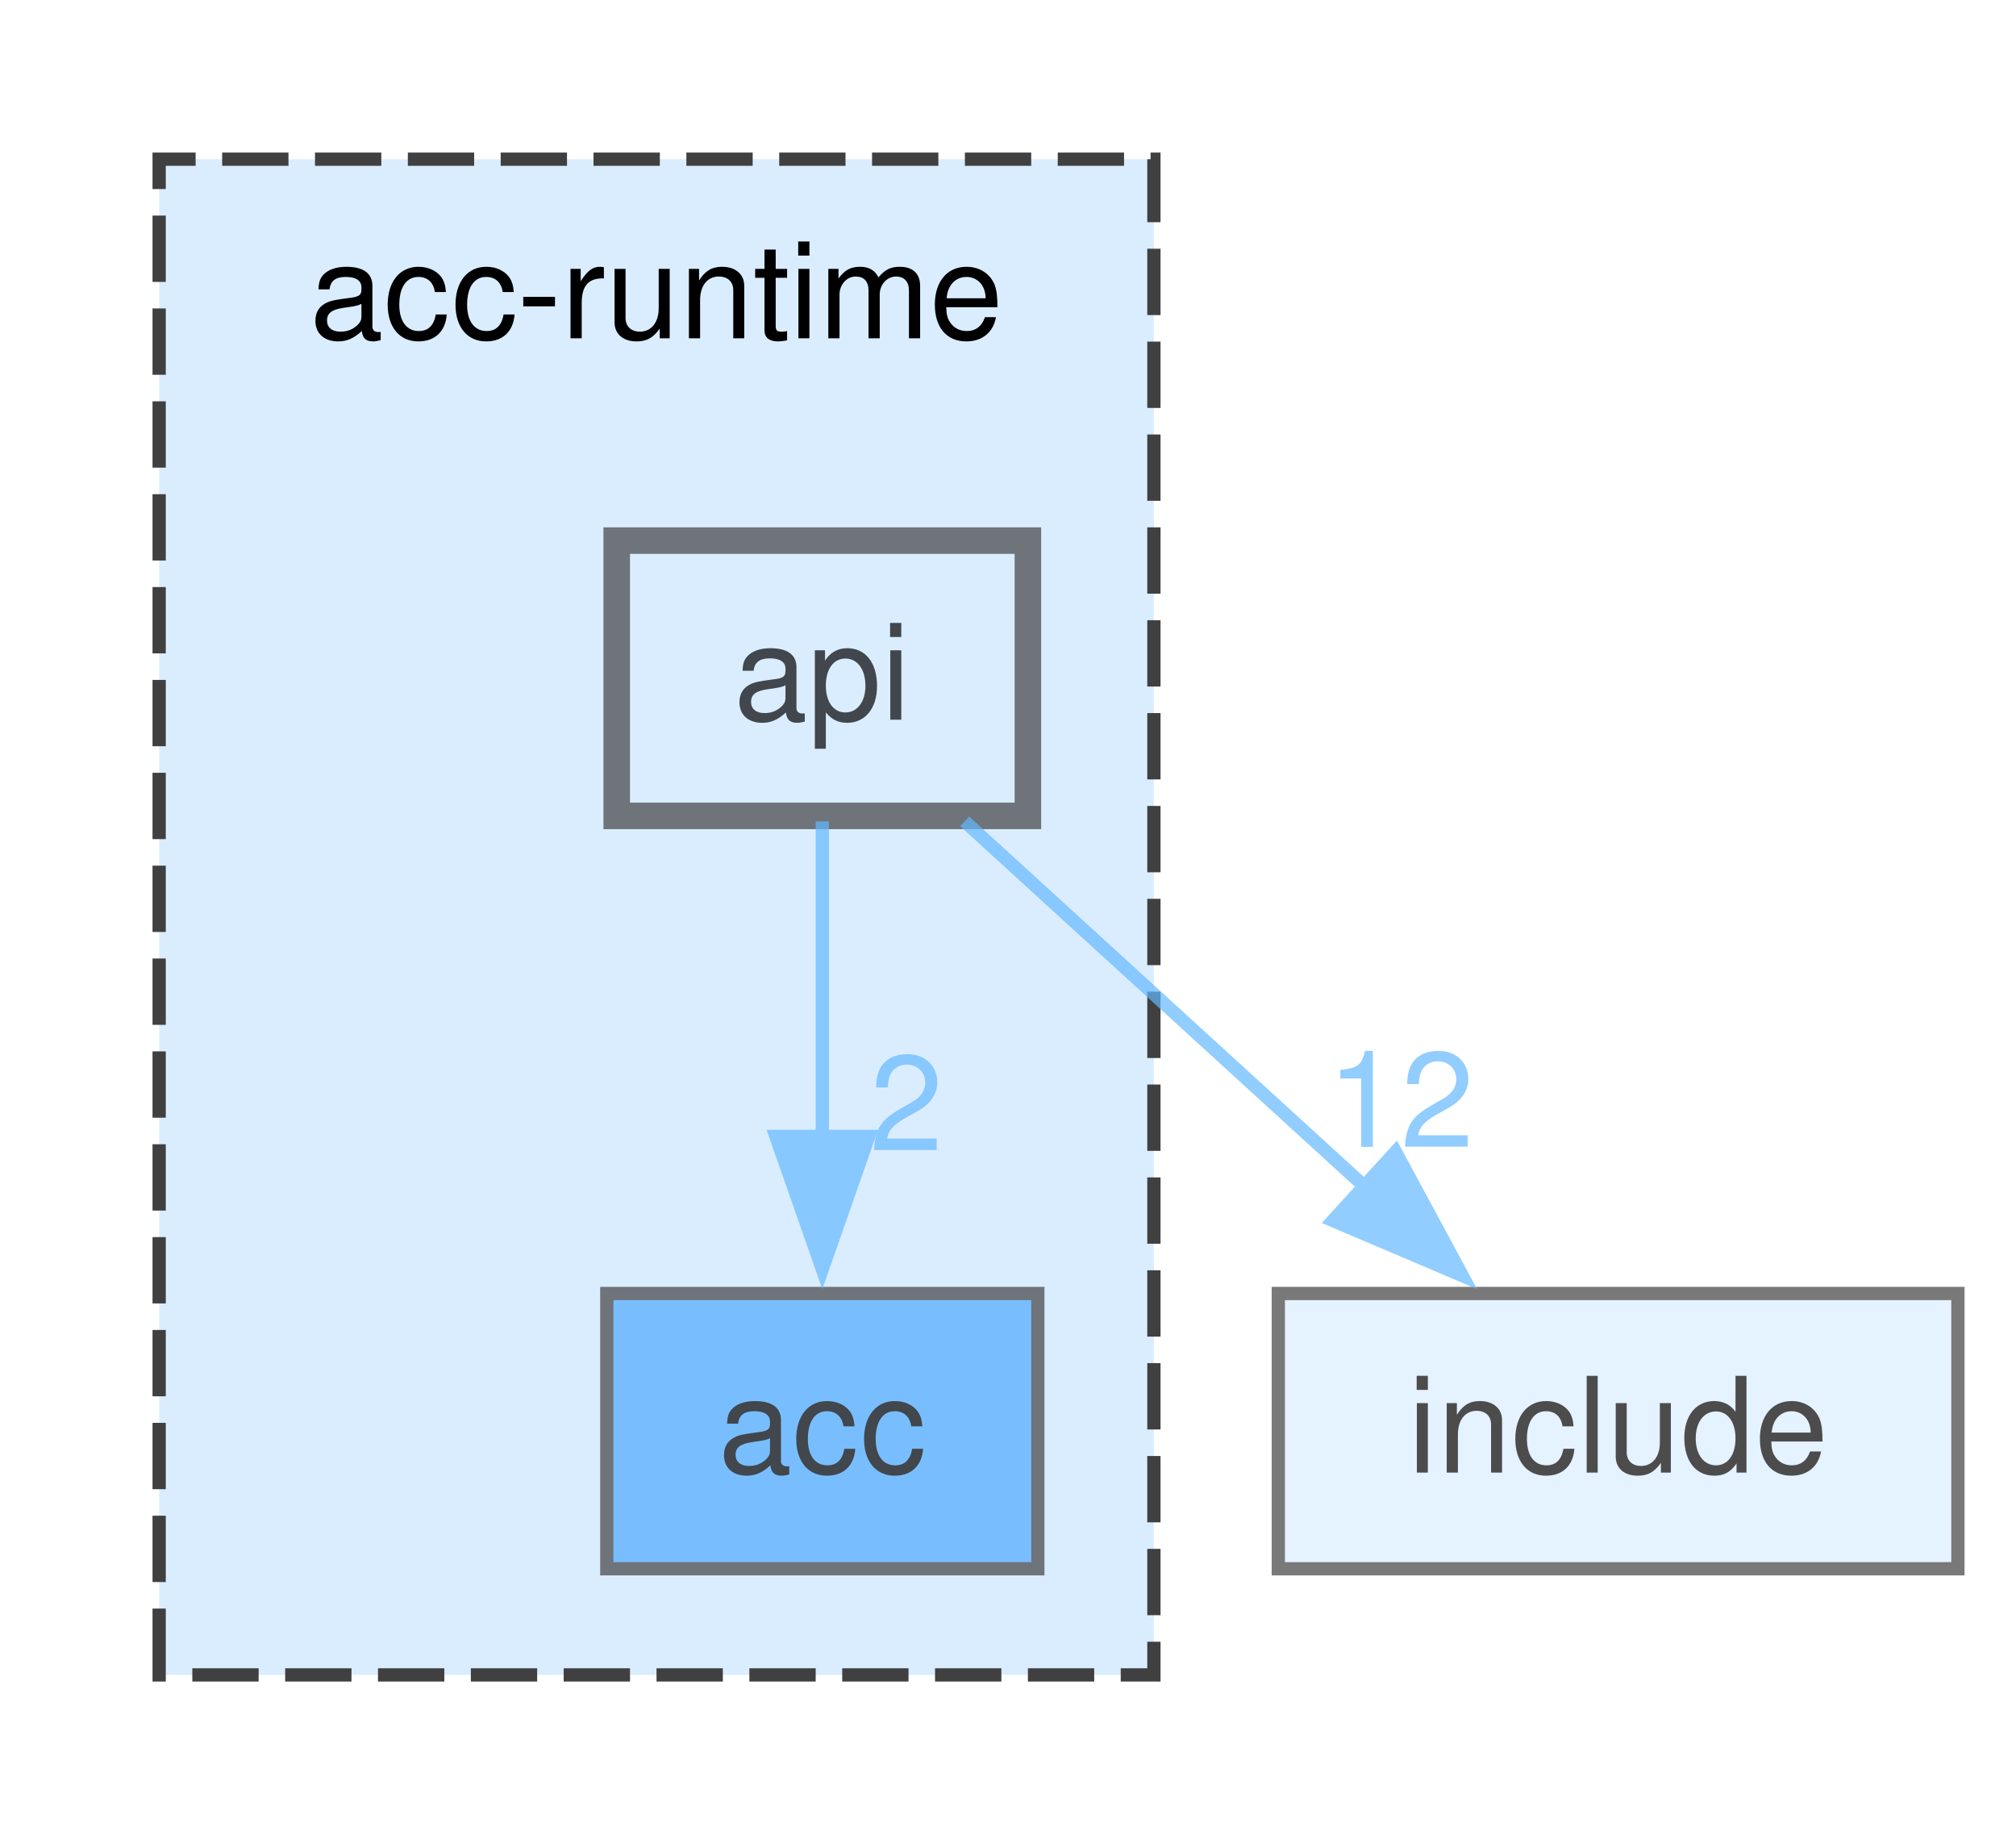
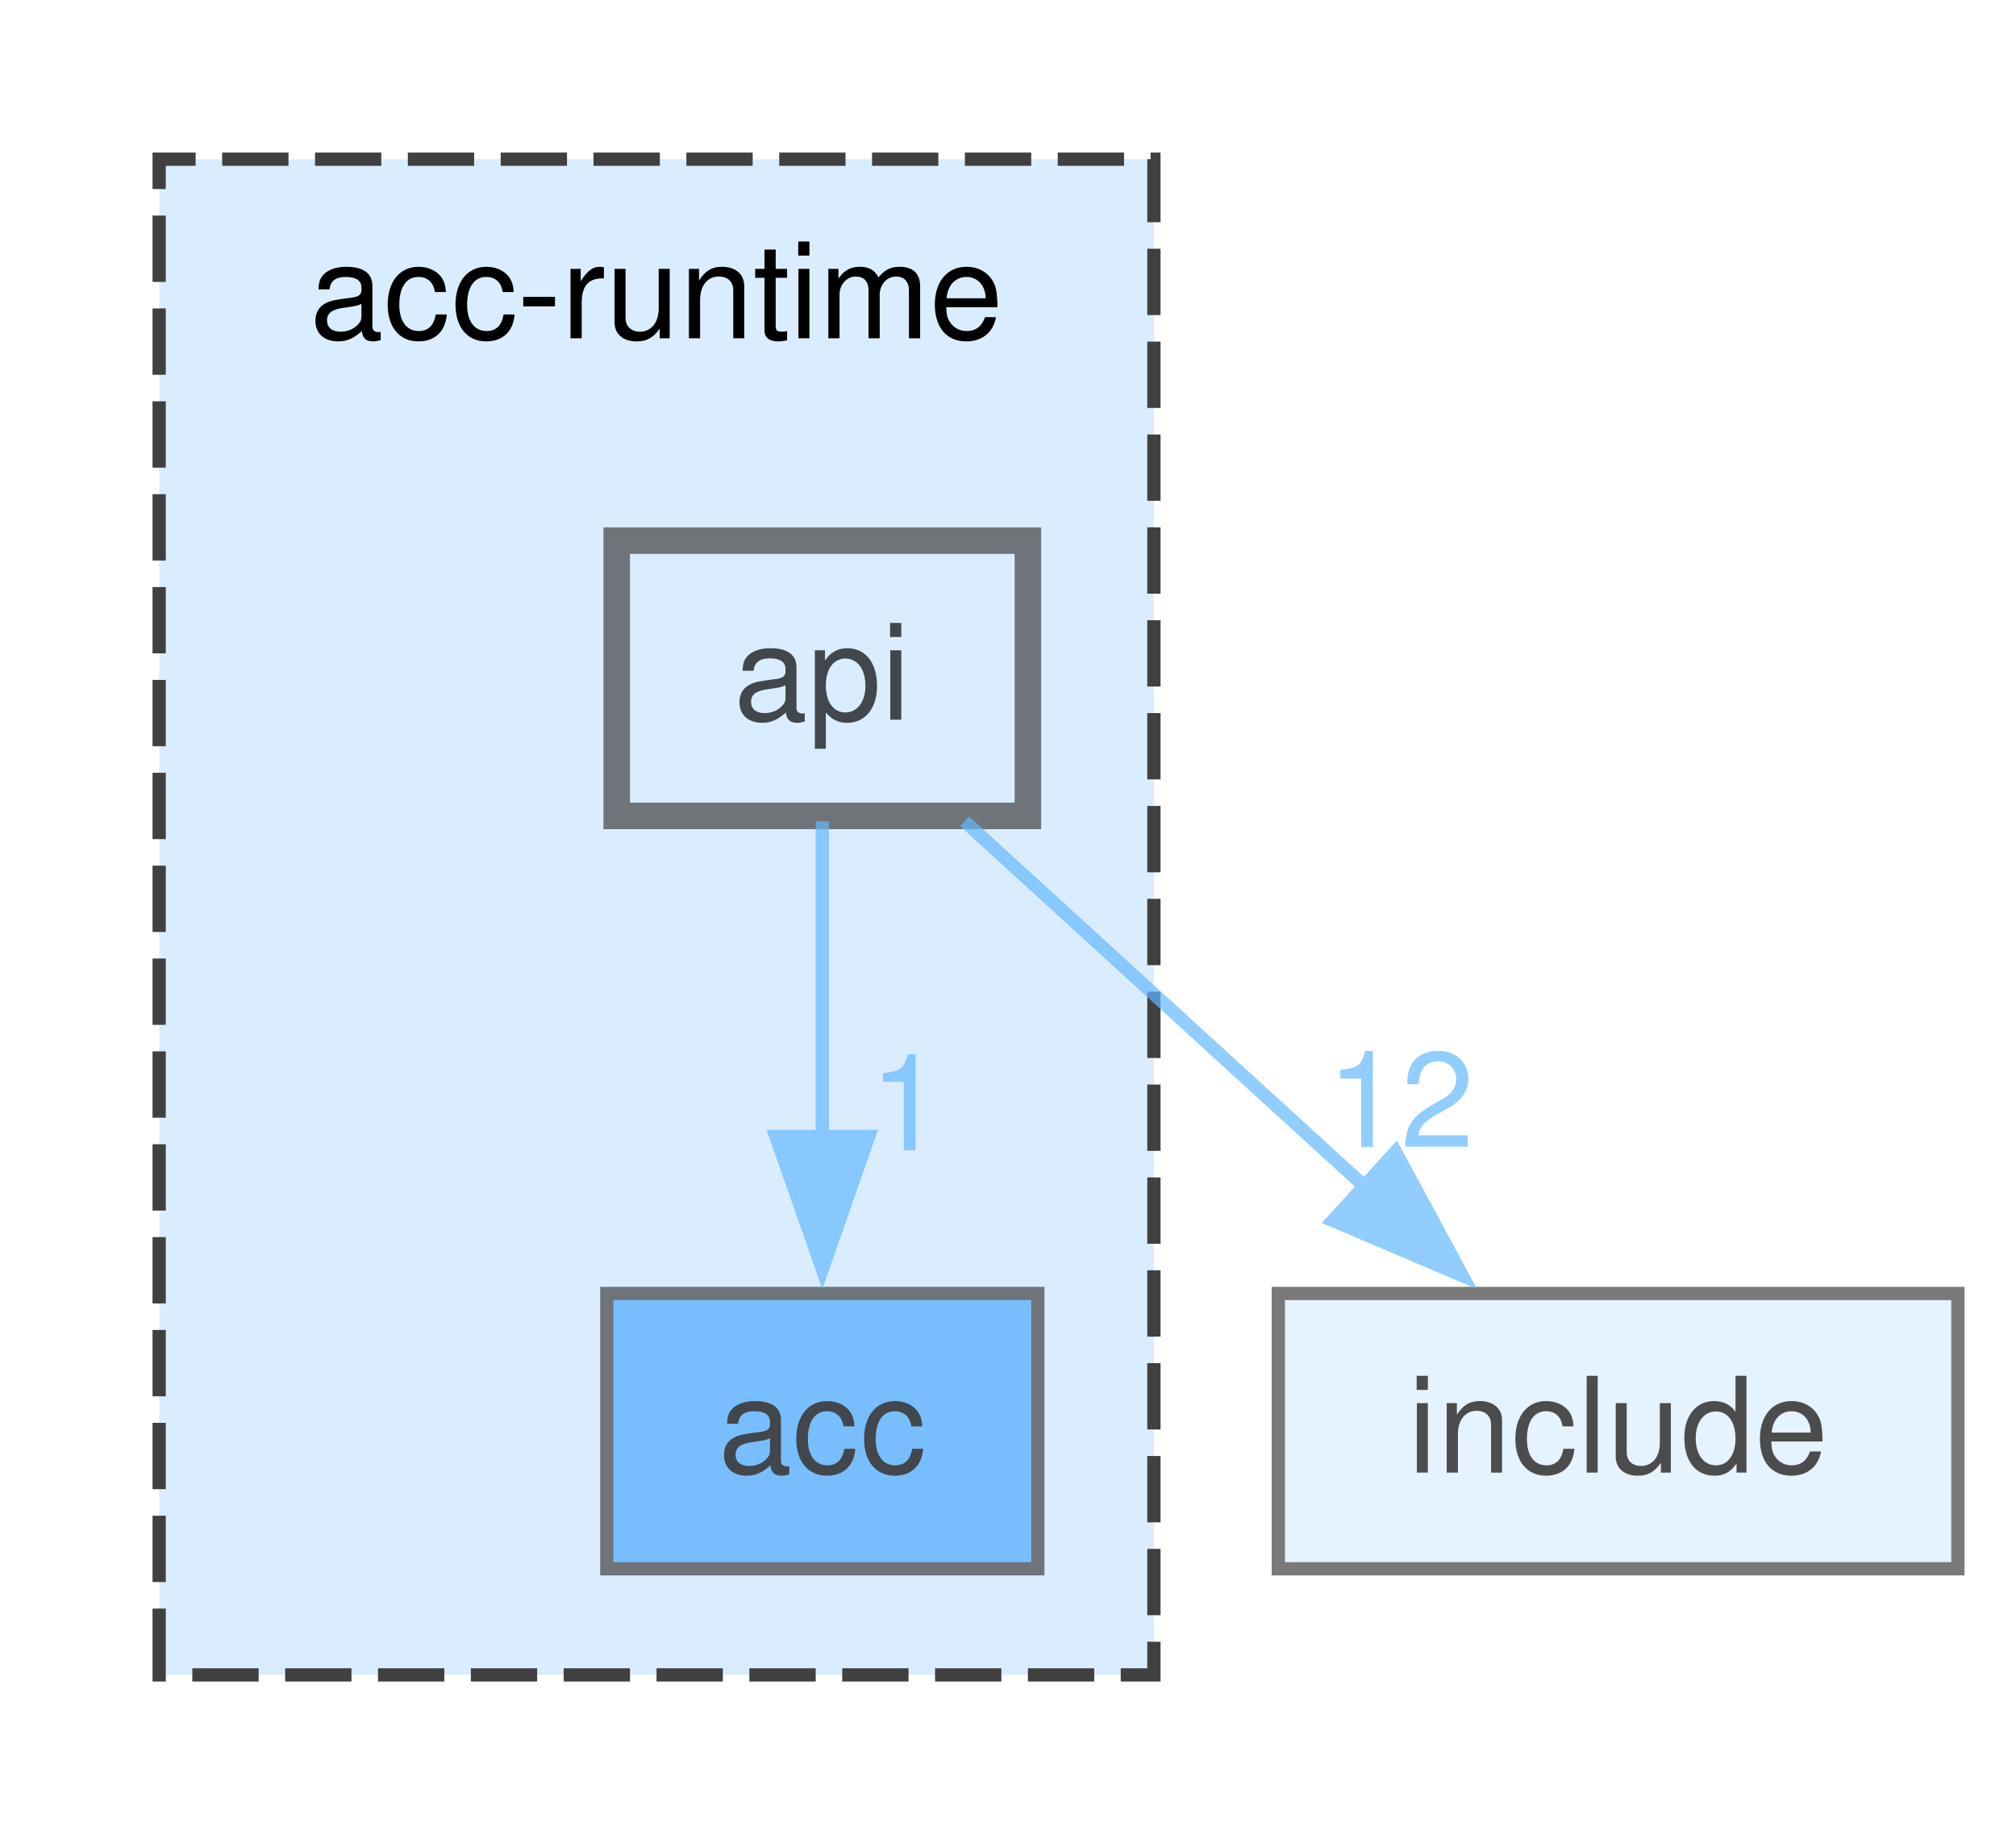
<svg xmlns="http://www.w3.org/2000/svg" xmlns:xlink="http://www.w3.org/1999/xlink" width="152pt" height="138pt" viewBox="0.00 0.00 152.00 138.00">
  <svg id="main" version="1.1" xml:space="preserve">
    <style type="text/css">
.node, .edge {opacity: 0.7;}
.node.selected, .edge.selected {opacity: 1;}
.edge:hover path { stroke: red; }
.edge:hover polygon { stroke: red; fill: red; }
</style>
    <svg id="graph" class="graph">
      <g id="graph0" class="graph" transform="scale(1 1) rotate(0) translate(4 134.25)">
        <g id="clust1" class="cluster">
          <g id="a_clust1">
            <a xlink:href="dir_2dc8787002676dc565357b7cfa0121df.html" target="_top" xlink:title="acc-runtime">
              <polygon fill="#daedff" stroke="#404040" stroke-dasharray="5,2" points="8,-8 8,-122.25 83,-122.25 83,-8 8,-8" />
              <text xml:space="preserve" text-anchor="middle" x="45.5" y="-108.75" font-family="Helvetica,sans-Serif" font-size="10.00">acc-runtime</text>
            </a>
          </g>
        </g>
        <g id="node1" class="node">
          <g id="a_node1">
            <a xlink:href="dir_cddd8425e5ff5c26b8315309a0324aae.html" target="_top" xlink:title="acc">
              <polygon fill="#4ea9ff" stroke="#404040" points="74.25,-36.75 41.75,-36.75 41.75,-16 74.25,-16 74.25,-36.75" />
              <text xml:space="preserve" text-anchor="middle" x="58" y="-23.25" font-family="Helvetica,sans-Serif" font-size="10.00">acc</text>
            </a>
          </g>
        </g>
        <g id="node2" class="node">
          <g id="a_node2">
            <a xlink:href="dir_baf4bc5b9097ff9e9c19bf0a5b16f14e.html" target="_top" xlink:title="api">
              <polygon fill="#daedff" stroke="#404040" stroke-width="2" points="73.5,-93.5 42.5,-93.5 42.5,-72.75 73.5,-72.75 73.5,-93.5" />
              <text xml:space="preserve" text-anchor="middle" x="58" y="-80" font-family="Helvetica,sans-Serif" font-size="10.00">api</text>
            </a>
          </g>
        </g>
        <g id="edge1" class="edge">
          <g id="a_edge1">
            <a xlink:href="dir_000002_000000.html" target="_top">
              <path fill="none" stroke="#63b8ff" d="M58,-72.34C58,-65.72 58,-56.72 58,-48.52" />
              <polygon fill="#63b8ff" stroke="#63b8ff" points="61.5,-48.59 58,-38.59 54.5,-48.59 61.5,-48.59" />
            </a>
          </g>
          <g id="a_edge1-headlabel">
-             <a xlink:href="dir_000002_000000.html" target="_top" xlink:title="2">
-               <text xml:space="preserve" text-anchor="middle" x="64.34" y="-47.55" font-family="Helvetica,sans-Serif" font-size="10.00" fill="#63b8ff">2</text>
+             <a xlink:href="dir_000002_000000.html" target="_top" xlink:title="1">
+               <text xml:space="preserve" text-anchor="middle" x="64.34" y="-47.55" font-family="Helvetica,sans-Serif" font-size="10.00" fill="#63b8ff">1</text>
            </a>
          </g>
        </g>
        <g id="node3" class="node">
          <g id="a_node3">
            <a xlink:href="dir_d44c64559bbebec7f509842c48db8b23.html" target="_top" xlink:title="include">
              <polygon fill="#daedff" stroke="#404040" points="143.62,-36.75 92.38,-36.75 92.38,-16 143.62,-16 143.62,-36.75" />
              <text xml:space="preserve" text-anchor="middle" x="118" y="-23.25" font-family="Helvetica,sans-Serif" font-size="10.00">include</text>
            </a>
          </g>
        </g>
        <g id="edge2" class="edge">
          <g id="a_edge2">
            <a xlink:href="dir_000002_000005.html" target="_top">
              <path fill="none" stroke="#63b8ff" d="M68.73,-72.34C77.09,-64.71 88.91,-53.92 98.88,-44.82" />
              <polygon fill="#63b8ff" stroke="#63b8ff" points="101.22,-47.42 106.25,-38.1 96.5,-42.25 101.22,-47.42" />
            </a>
          </g>
          <g id="a_edge2-headlabel">
            <a xlink:href="dir_000002_000005.html" target="_top" xlink:title="12">
              <text xml:space="preserve" text-anchor="middle" x="101.6" y="-47.8" font-family="Helvetica,sans-Serif" font-size="10.00" fill="#63b8ff">12</text>
            </a>
          </g>
        </g>
      </g>
    </svg>
  </svg>
  <style type="text/css">

[data-mouse-over-selected='false'] { opacity: 0.7; }
[data-mouse-over-selected='true']  { opacity: 1.0; }

</style>
</svg>
